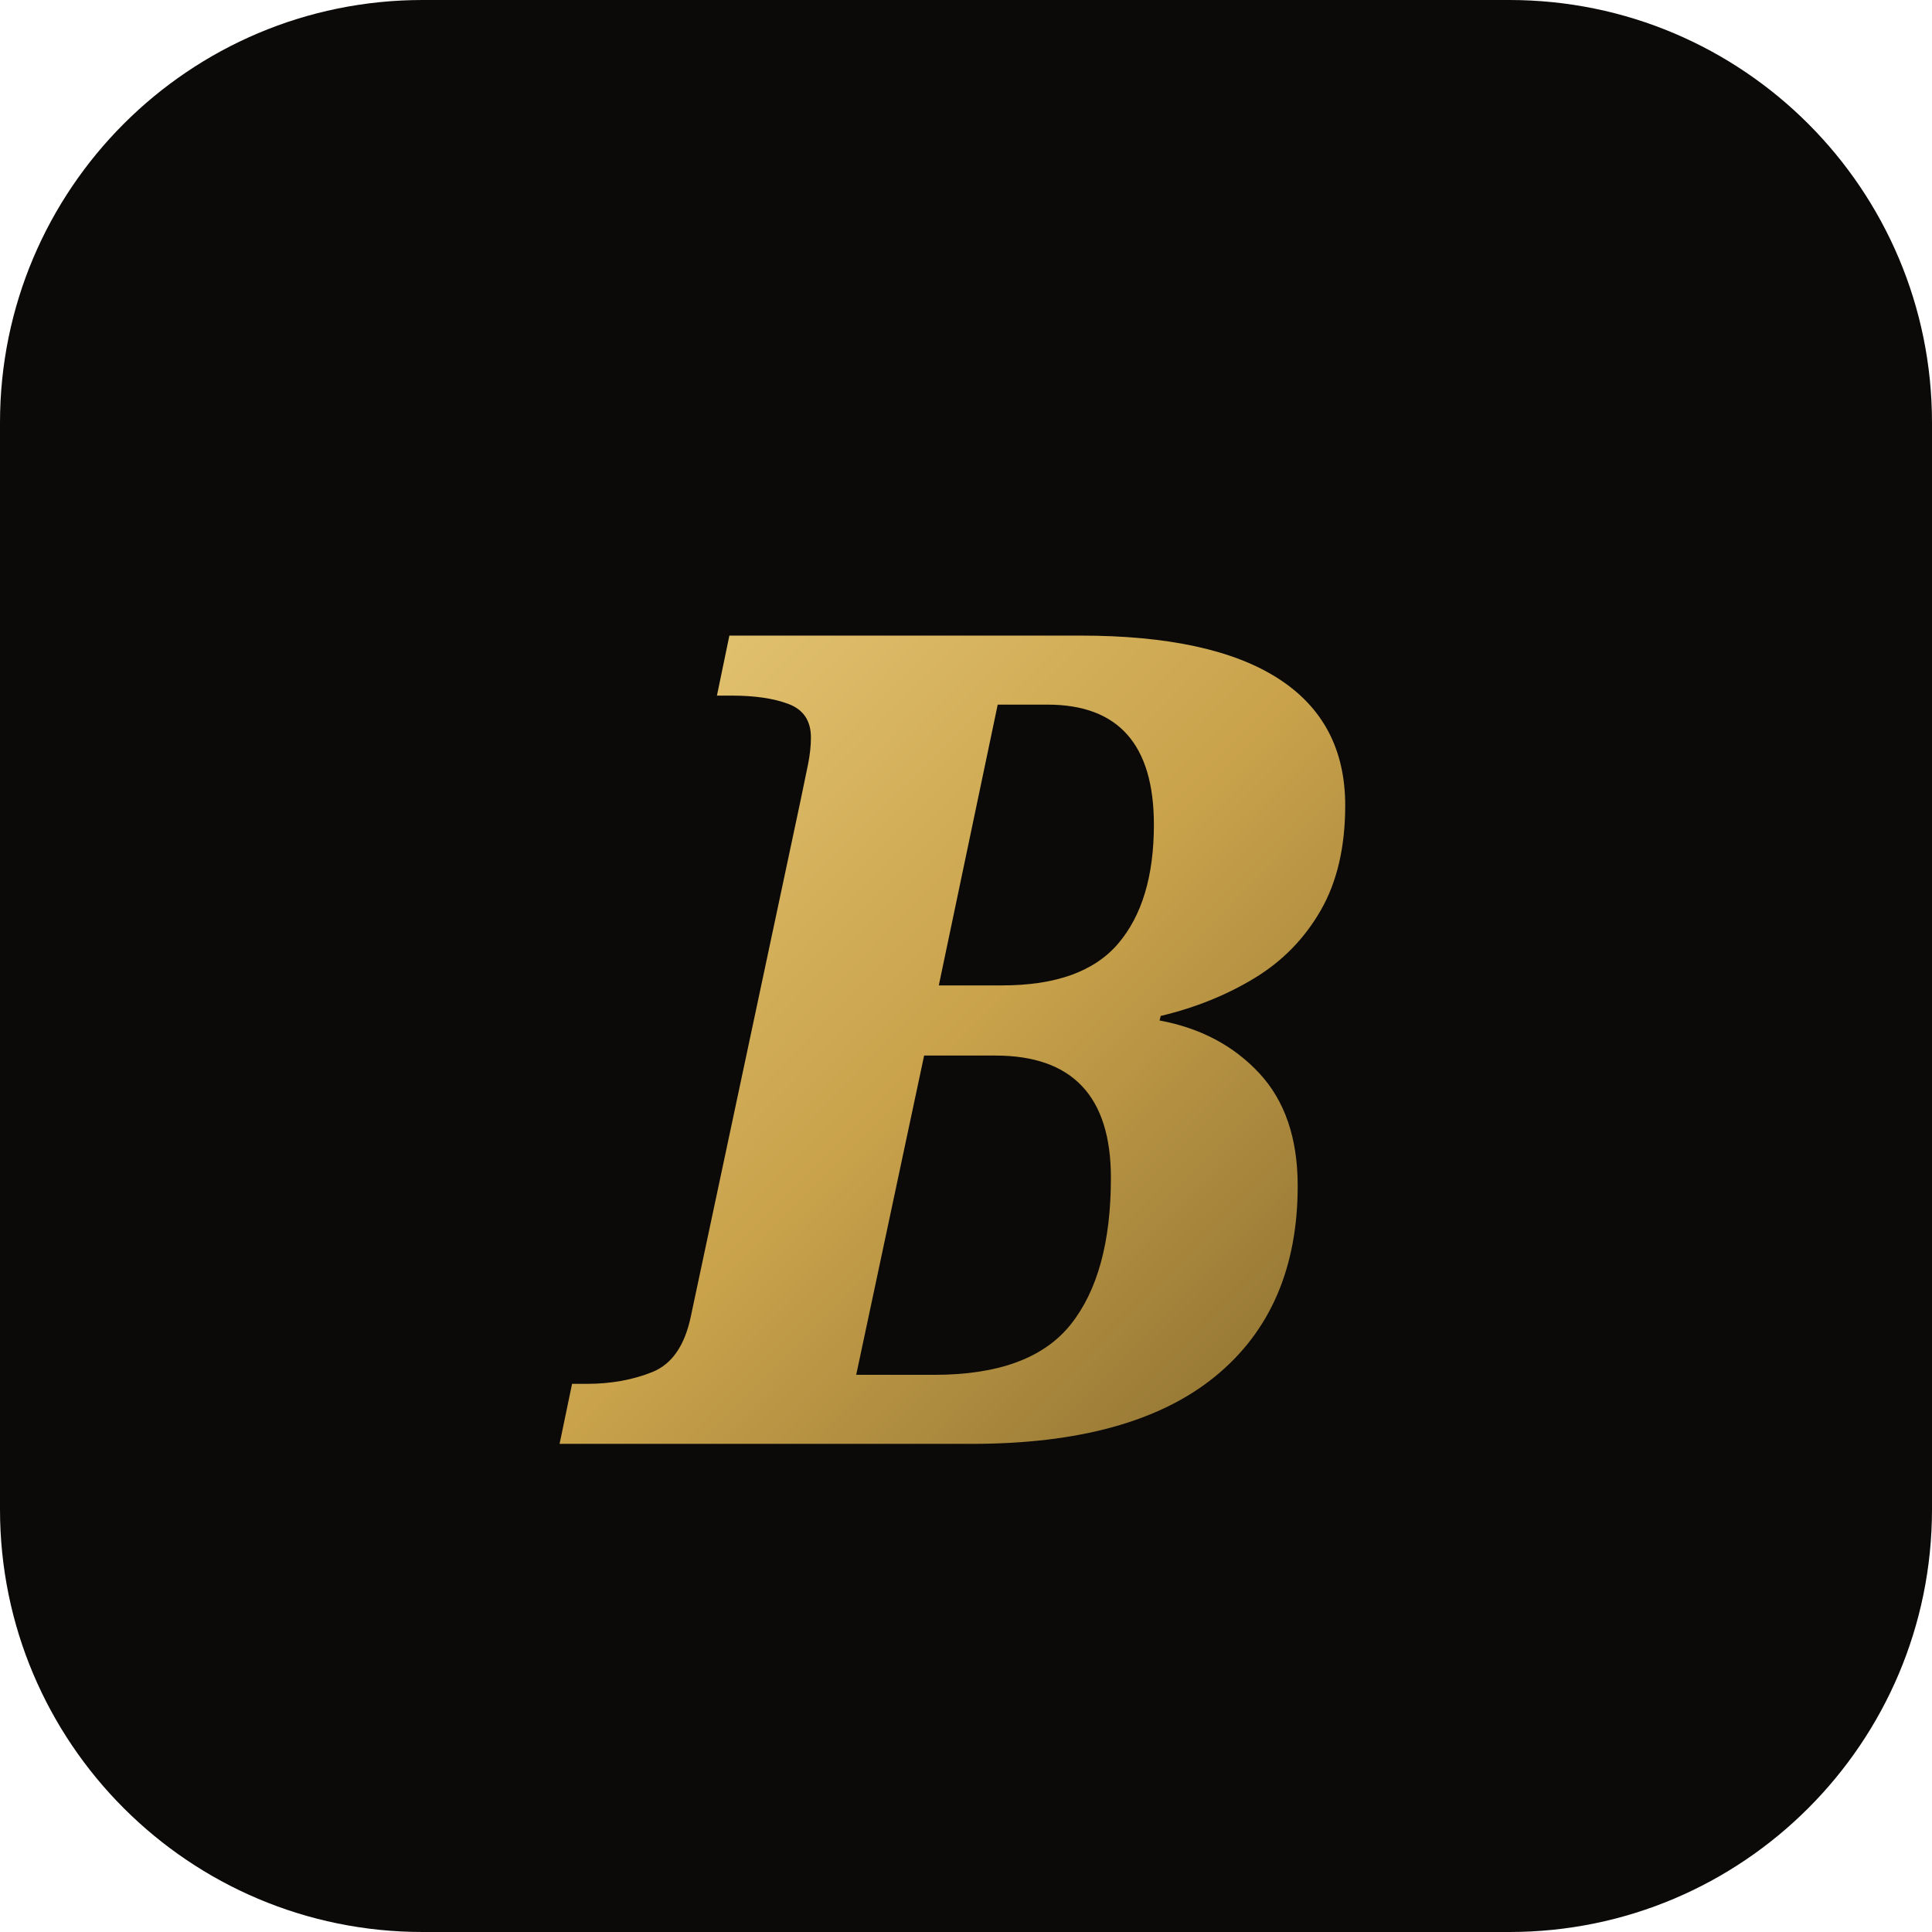
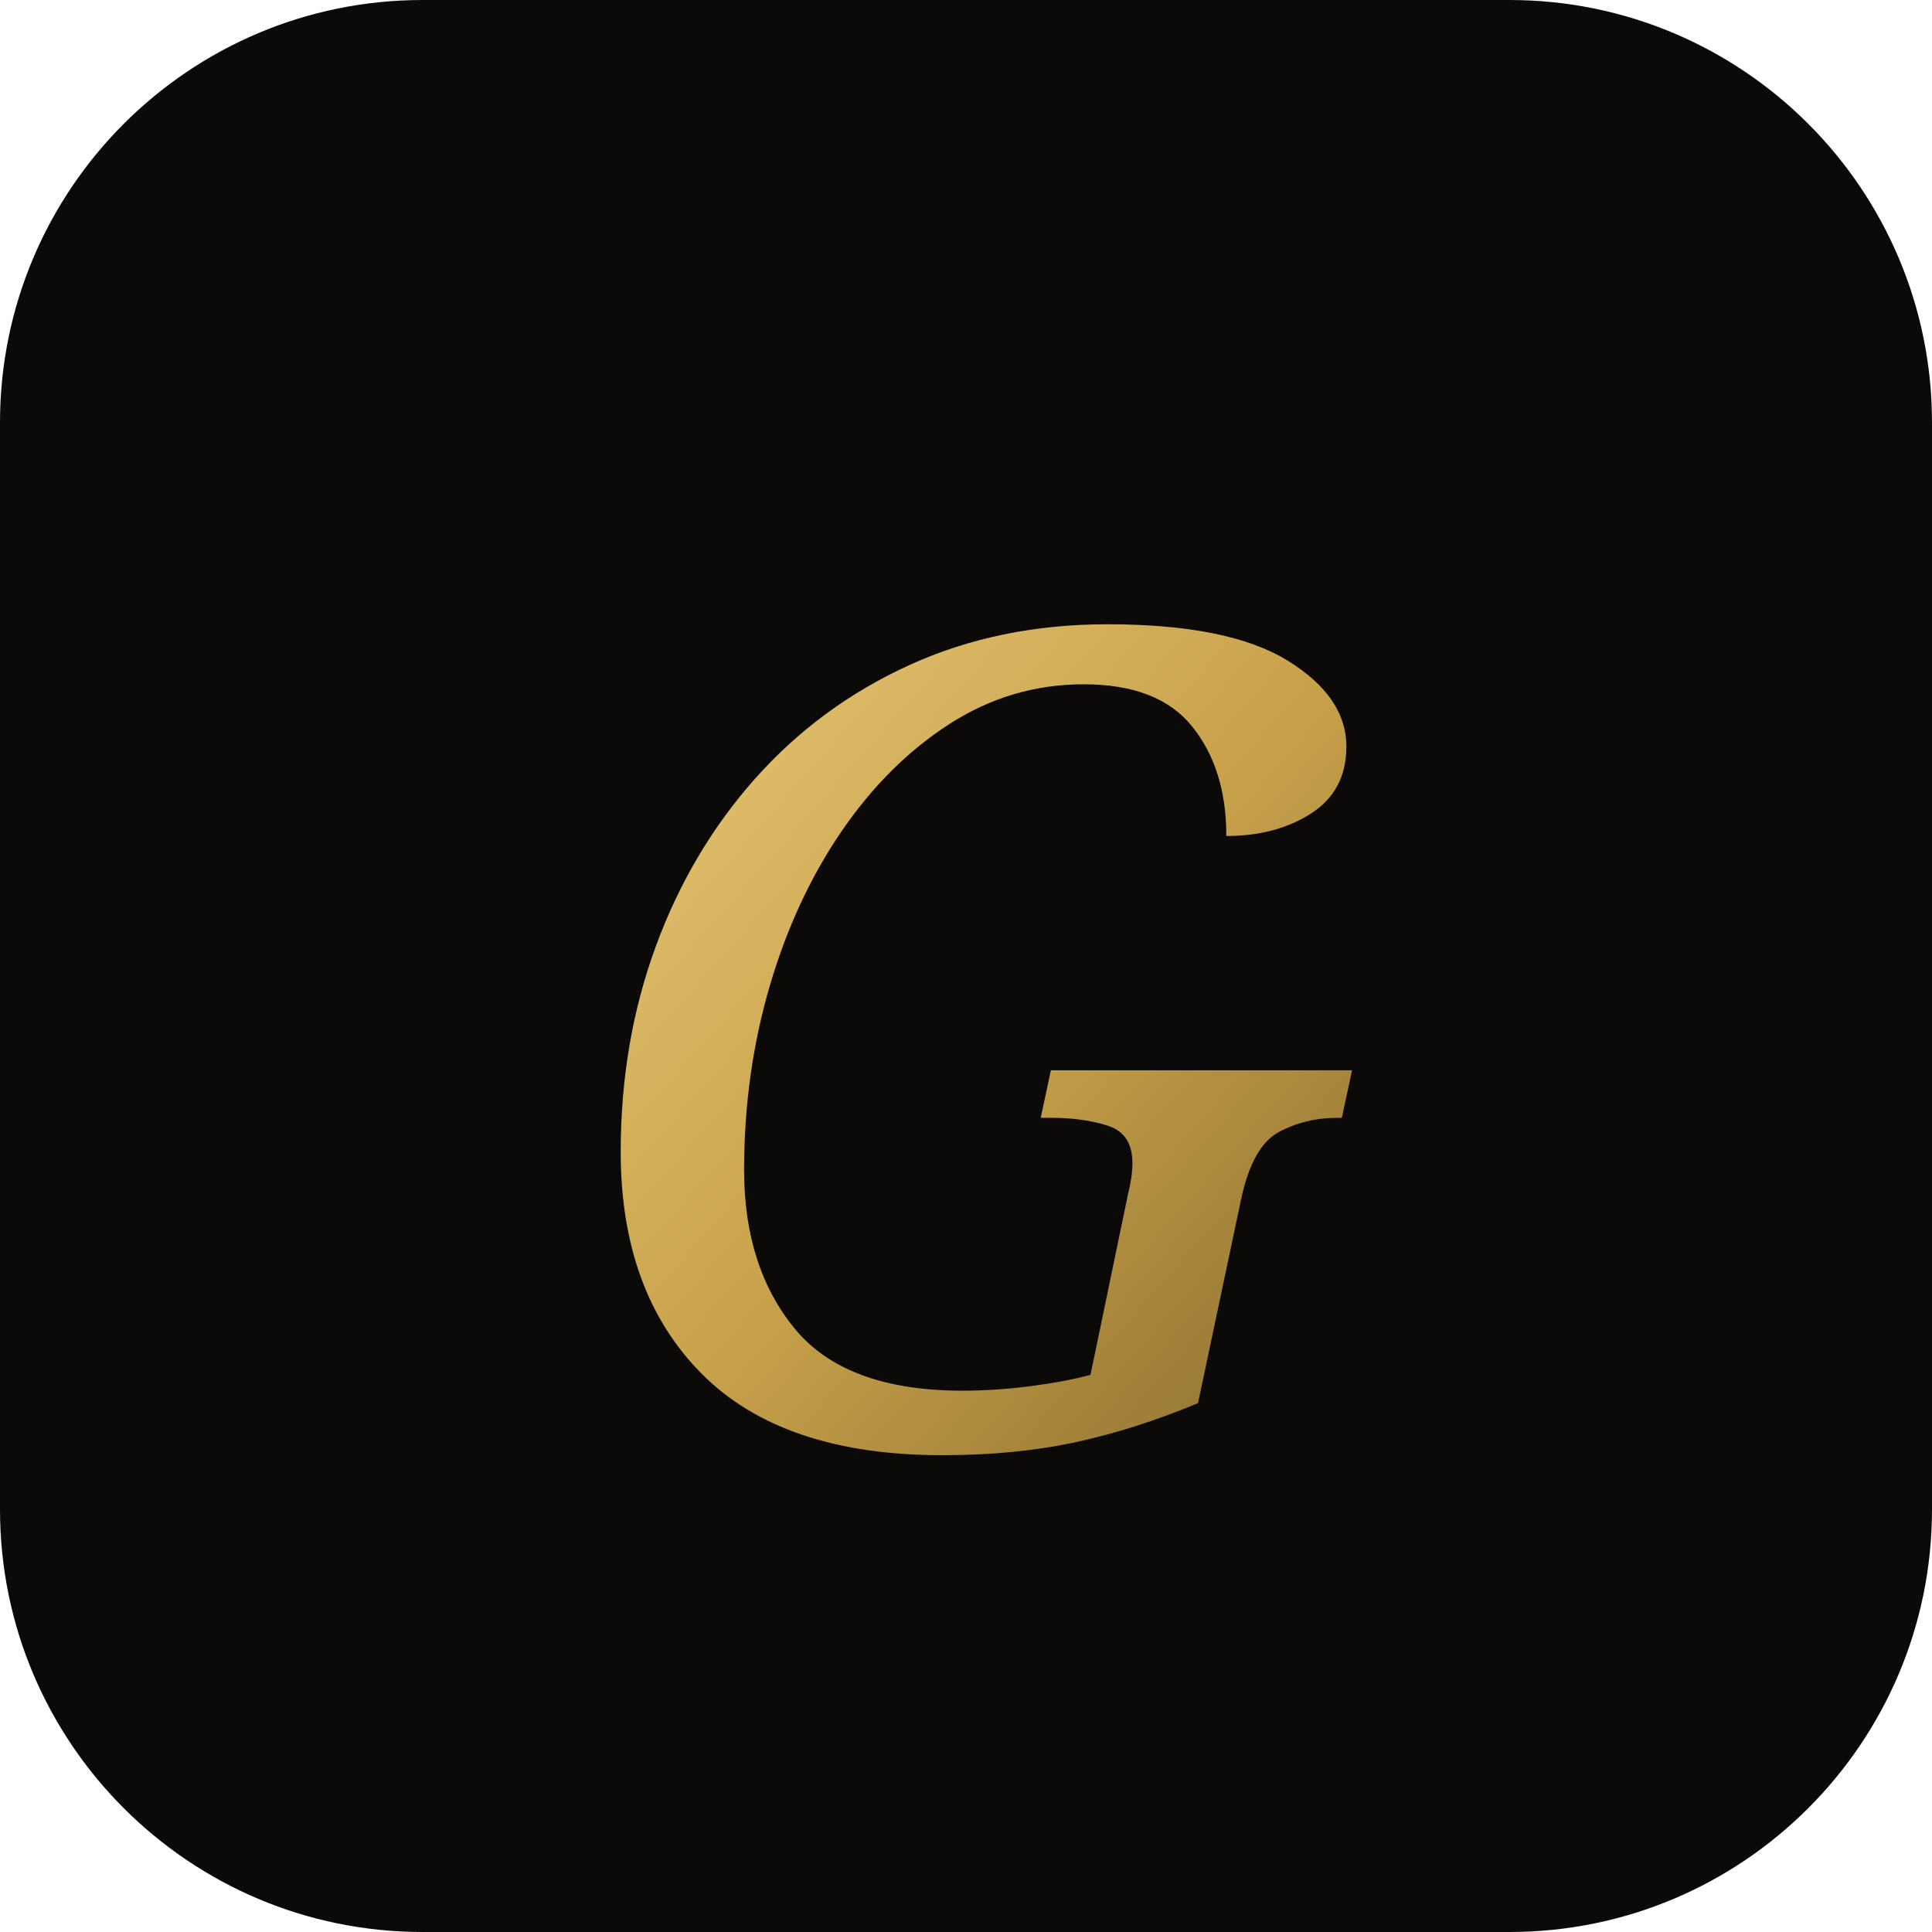
<svg xmlns="http://www.w3.org/2000/svg" viewBox="0 0 512 512">
  <rect width="512" height="512" rx="112" fill="#0B0A09" />
  <defs>
-     <linearGradient id="gold" x1="0" y1="0" x2="1" y2="1">
+     <linearGradient id="g" x1="0" y1="0" x2="1" y2="1">
      <stop offset="0" stop-color="#E7C877" />
      <stop offset="0.5" stop-color="#C9A24B" />
      <stop offset="1" stop-color="#8A6E2F" />
    </linearGradient>
  </defs>
-   <text x="50%" y="52%" text-anchor="middle" dominant-baseline="central" font-family="Georgia, serif" font-style="italic" font-size="300" font-weight="600" fill="url(#gold)">B</text>
+   <text x="50%" y="52%" text-anchor="middle" dominant-baseline="central" font-family="Georgia, serif" font-style="italic" font-size="300" fill="url(#g)">G</text>
</svg>
